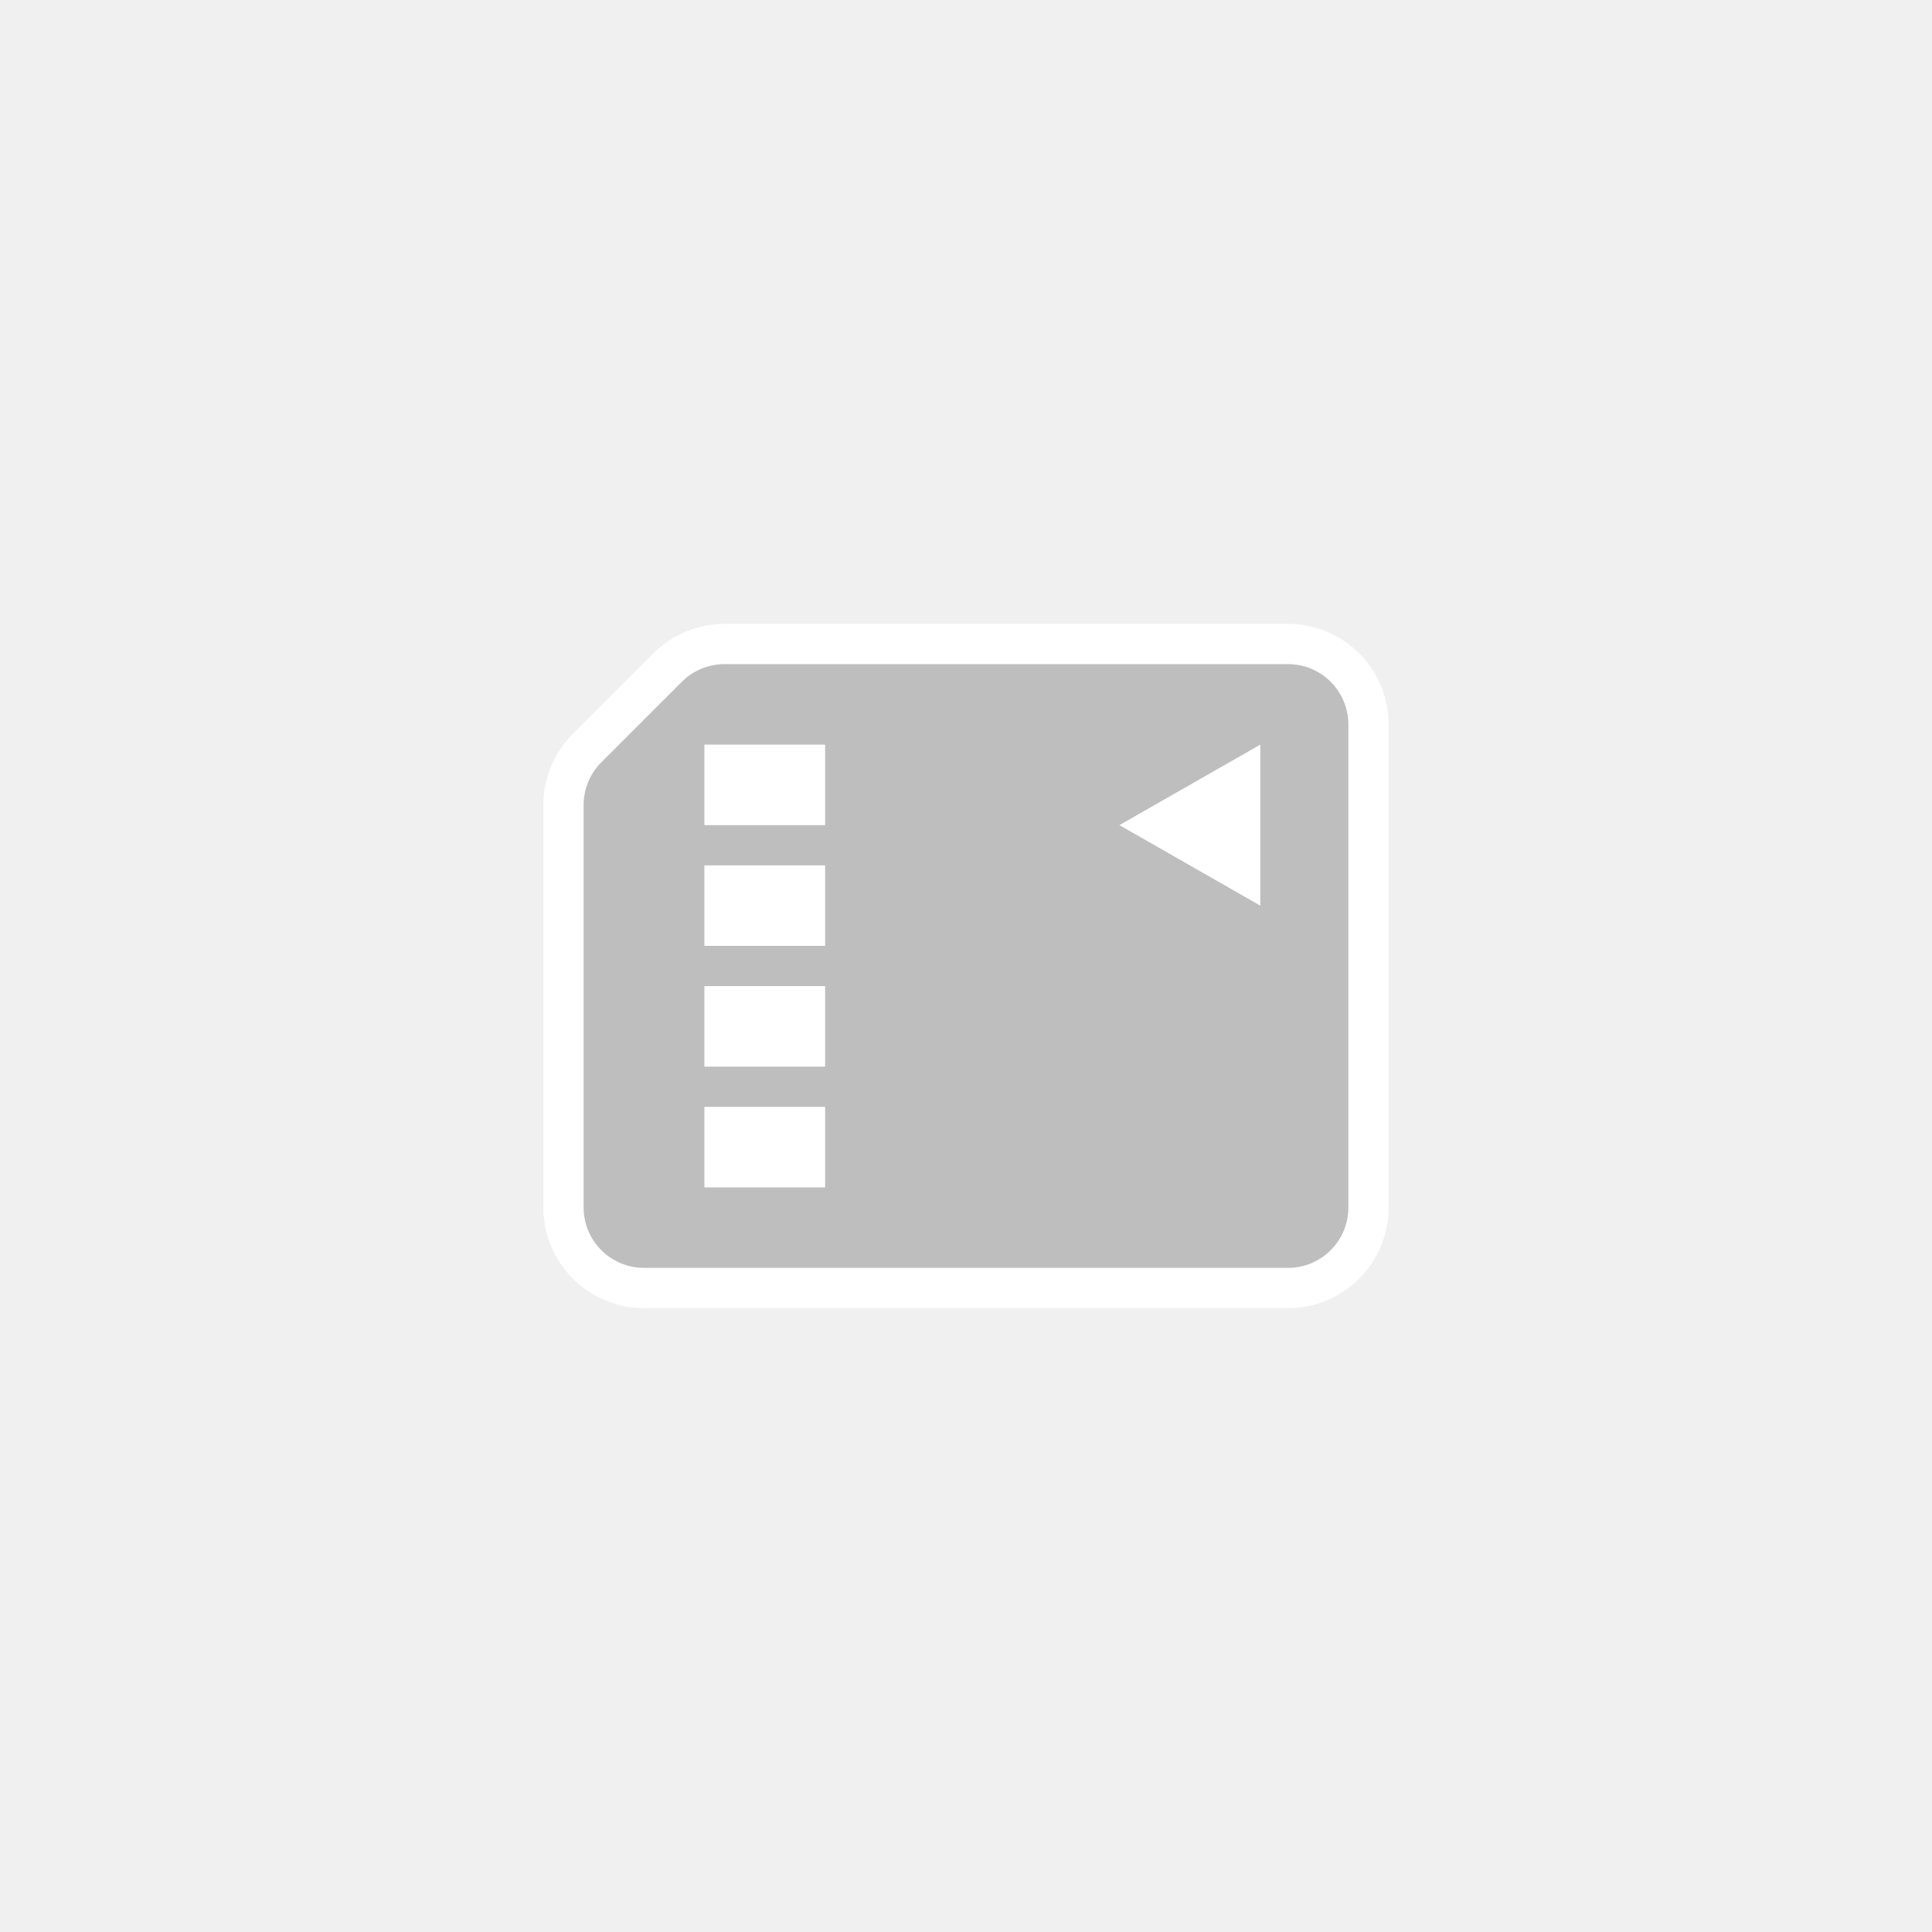
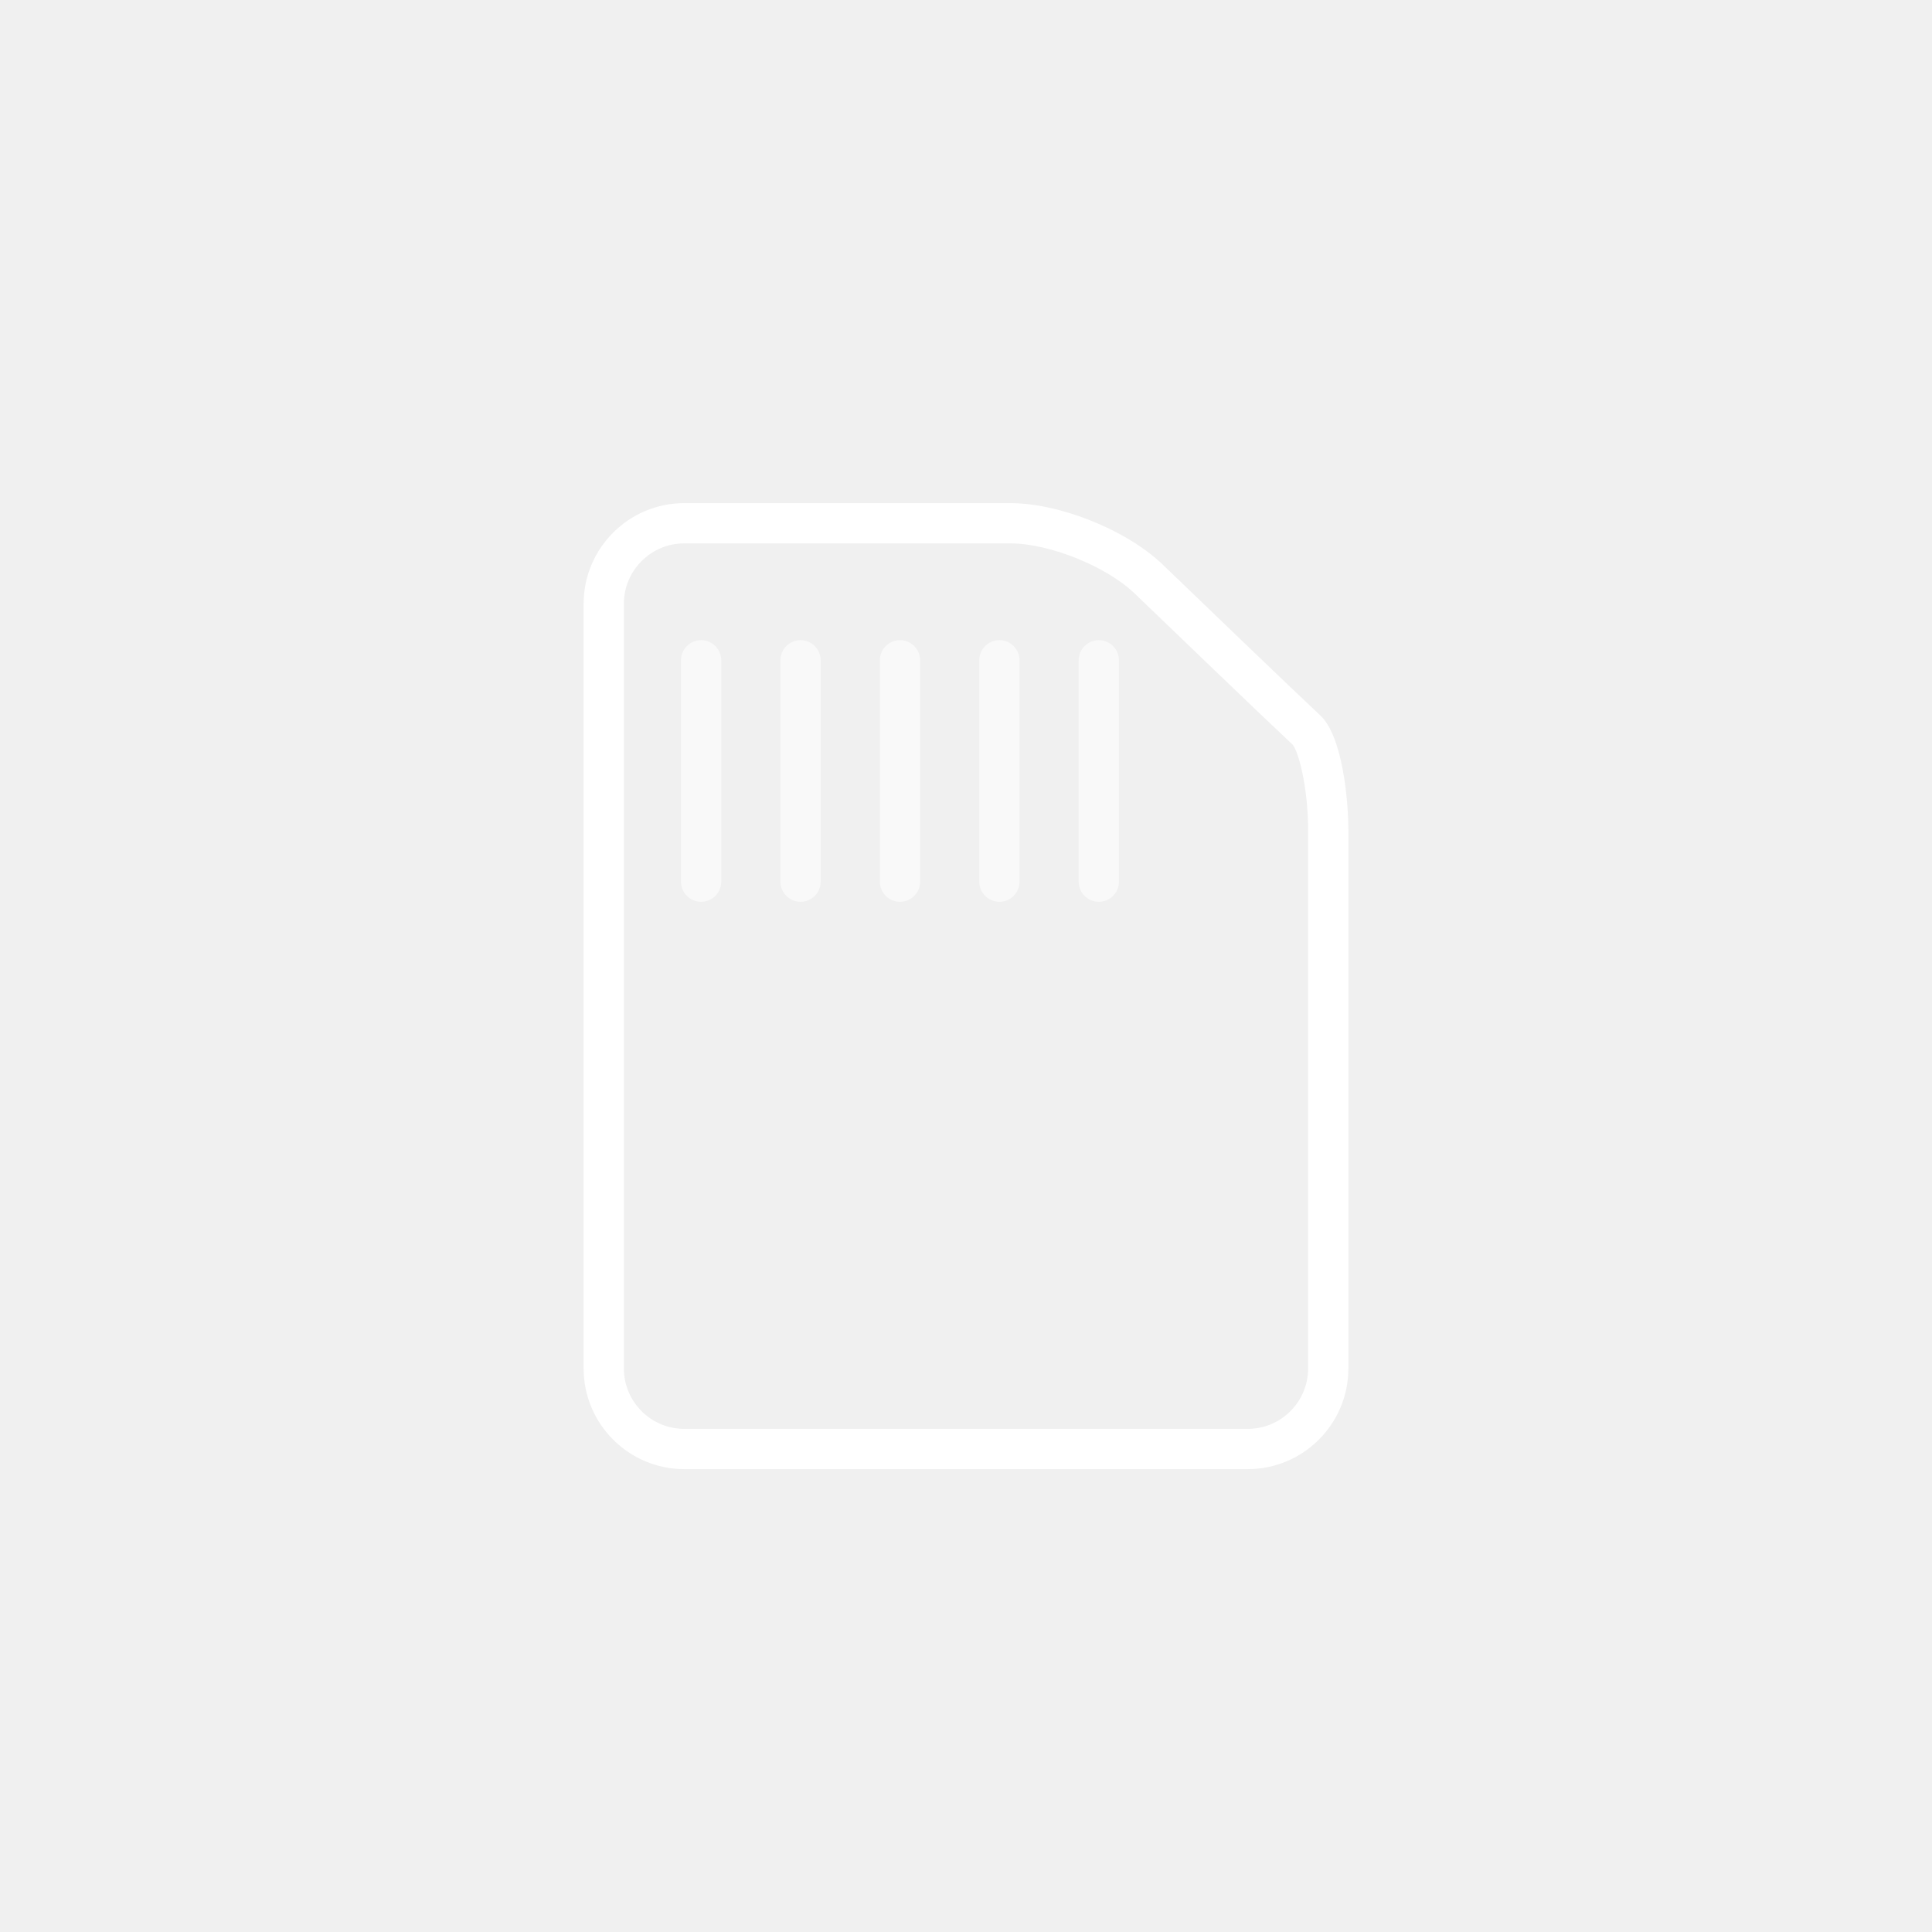
- <svg xmlns="http://www.w3.org/2000/svg" width="96" height="96" viewBox="0 0 96 96" xml:space="preserve" id="svg2" version="1.0">
-   <defs id="defs23">
- 		
- 	
- 			
- 			
- 			
- 			
- 			
- 			
- 		</defs>
-   <path id="path4837" d="m 32,60 0,-20 4,-4 28,0 0,24 -32,0 z" style="fill:none;stroke:#ffffff;stroke-width:10;stroke-linecap:round;stroke-linejoin:round;stroke-miterlimit:4;stroke-opacity:1;stroke-dasharray:none" />
-   <path style="fill:#bebebe;fill-opacity:1;fill-rule:nonzero;stroke:#bebebe;stroke-width:6;stroke-linecap:round;stroke-linejoin:round;stroke-miterlimit:4;stroke-dasharray:none;stroke-opacity:1" d="m 32,60 0,-20 4,-4 28,0 0,24 -32,0 z" id="path9" />
-   <path style="fill:#ffffff;fill-opacity:1;fill-rule:evenodd;stroke:none" d="m 62.623,45 0,-8 -7,4 7,4 z" id="path2776" />
-   <path style="fill:none;stroke:#ffffff;stroke-width:4;stroke-linecap:butt;stroke-linejoin:miter;stroke-miterlimit:4;stroke-opacity:1;stroke-dasharray:none" d="m 35,39 6,0" id="path4548" />
-   <path id="path5435" d="m 35,45 6,0" style="fill:none;stroke:#ffffff;stroke-width:4;stroke-linecap:butt;stroke-linejoin:miter;stroke-miterlimit:4;stroke-opacity:1;stroke-dasharray:none" />
-   <path style="fill:none;stroke:#ffffff;stroke-width:4;stroke-linecap:butt;stroke-linejoin:miter;stroke-miterlimit:4;stroke-opacity:1;stroke-dasharray:none" d="m 35,51 6,0" id="path5437" />
-   <path id="path5439" d="m 35,57 6,0" style="fill:none;stroke:#ffffff;stroke-width:4;stroke-linecap:butt;stroke-linejoin:miter;stroke-miterlimit:4;stroke-opacity:1;stroke-dasharray:none" />
+ <svg xmlns="http://www.w3.org/2000/svg" style="isolation:isolate" viewBox="0 0 96 96" width="96pt" height="96pt">
+   <defs>
+     <clipPath id="_clipPath_HojHgbn9VKzxIxyGzN7AwsT9HxC9Qish">
+       <rect width="96" height="96" />
+     </clipPath>
+   </defs>
+   <g clip-path="url(#_clipPath_HojHgbn9VKzxIxyGzN7AwsT9HxC9Qish)">
+     <g>
+       <g>
+         <g opacity="0">
+           <rect x="16" y="16" width="64" height="64" transform="matrix(1,0,0,1,0,0)" fill="rgb(255,255,255)" />
+         </g>
+         <g opacity="0">
+           <path d=" M 81 81 L 15 81 L 15 15 L 81 15 L 81 81 Z  M 17 79 L 79 79 L 79 17 L 17 17 L 17 79 Z " fill="rgb(255,255,255)" />
+         </g>
+       </g>
+       <g>
+         <path d=" M 62 73 L 34 73 C 31.243 73 29 70.757 29 68 L 29 30 C 29 27.243 31.243 25 34 25 L 50.195 25 C 52.664 25 55.992 26.34 57.772 28.051 L 61.655 31.783 C 63.236 33.304 65.012 34.997 65.604 35.548 C 66.708 36.575 67 39.748 67 41.283 L 67 68 C 67 70.757 64.757 73 62 73 Z  M 34 27 C 32.346 27 31 28.346 31 30 L 31 68 C 31 69.654 32.346 71 34 71 L 62 71 C 63.654 71 65 69.654 65 68 L 65 41.282 C 65 39.044 64.5 37.306 64.232 37.002 C 63.647 36.458 61.859 34.754 60.268 33.225 L 56.385 29.494 C 54.98 28.142 52.146 27 50.195 27 L 34 27 Z " fill="rgb(255,255,255)" />
+       </g>
+       <g opacity="0.6">
+         <path d=" M 34.839 44.809 C 34.287 44.809 33.839 44.361 33.839 43.809 L 33.839 32.809 C 33.839 32.257 34.287 31.809 34.839 31.809 C 35.391 31.809 35.839 32.257 35.839 32.809 L 35.839 43.809 C 35.839 44.361 35.392 44.809 34.839 44.809 Z " fill="rgb(255,255,255)" />
+       </g>
+       <g opacity="0.6">
+         <path d=" M 39.779 44.809 C 39.227 44.809 38.779 44.361 38.779 43.809 L 38.779 32.809 C 38.779 32.257 39.227 31.809 39.779 31.809 C 40.331 31.809 40.779 32.257 40.779 32.809 L 40.779 43.809 C 40.779 44.361 40.332 44.809 39.779 44.809 Z " fill="rgb(255,255,255)" />
+       </g>
+       <g opacity="0.6">
+         <path d=" M 44.72 44.809 C 44.168 44.809 43.72 44.361 43.72 43.809 L 43.72 32.809 C 43.72 32.257 44.168 31.809 44.72 31.809 C 45.272 31.809 45.72 32.257 45.72 32.809 L 45.72 43.809 C 45.72 44.361 45.272 44.809 44.72 44.809 Z " fill="rgb(255,255,255)" />
+       </g>
+       <g opacity="0.6">
+         <path d=" M 49.66 44.809 C 49.107 44.809 48.66 44.361 48.66 43.809 L 48.66 32.809 C 48.66 32.257 49.107 31.809 49.66 31.809 C 50.213 31.809 50.66 32.257 50.66 32.809 L 50.66 43.809 C 50.66 44.361 50.213 44.809 49.66 44.809 Z " fill="rgb(255,255,255)" />
+       </g>
+       <g opacity="0.6">
+         <path d=" M 54.6 44.809 C 54.047 44.809 53.6 44.361 53.6 43.809 L 53.6 32.809 C 53.6 32.257 54.047 31.809 54.6 31.809 C 55.153 31.809 55.6 32.257 55.6 32.809 L 55.6 43.809 C 55.6 44.361 55.152 44.809 54.6 44.809 Z " fill="rgb(255,255,255)" />
+       </g>
+     </g>
+   </g>
</svg>
